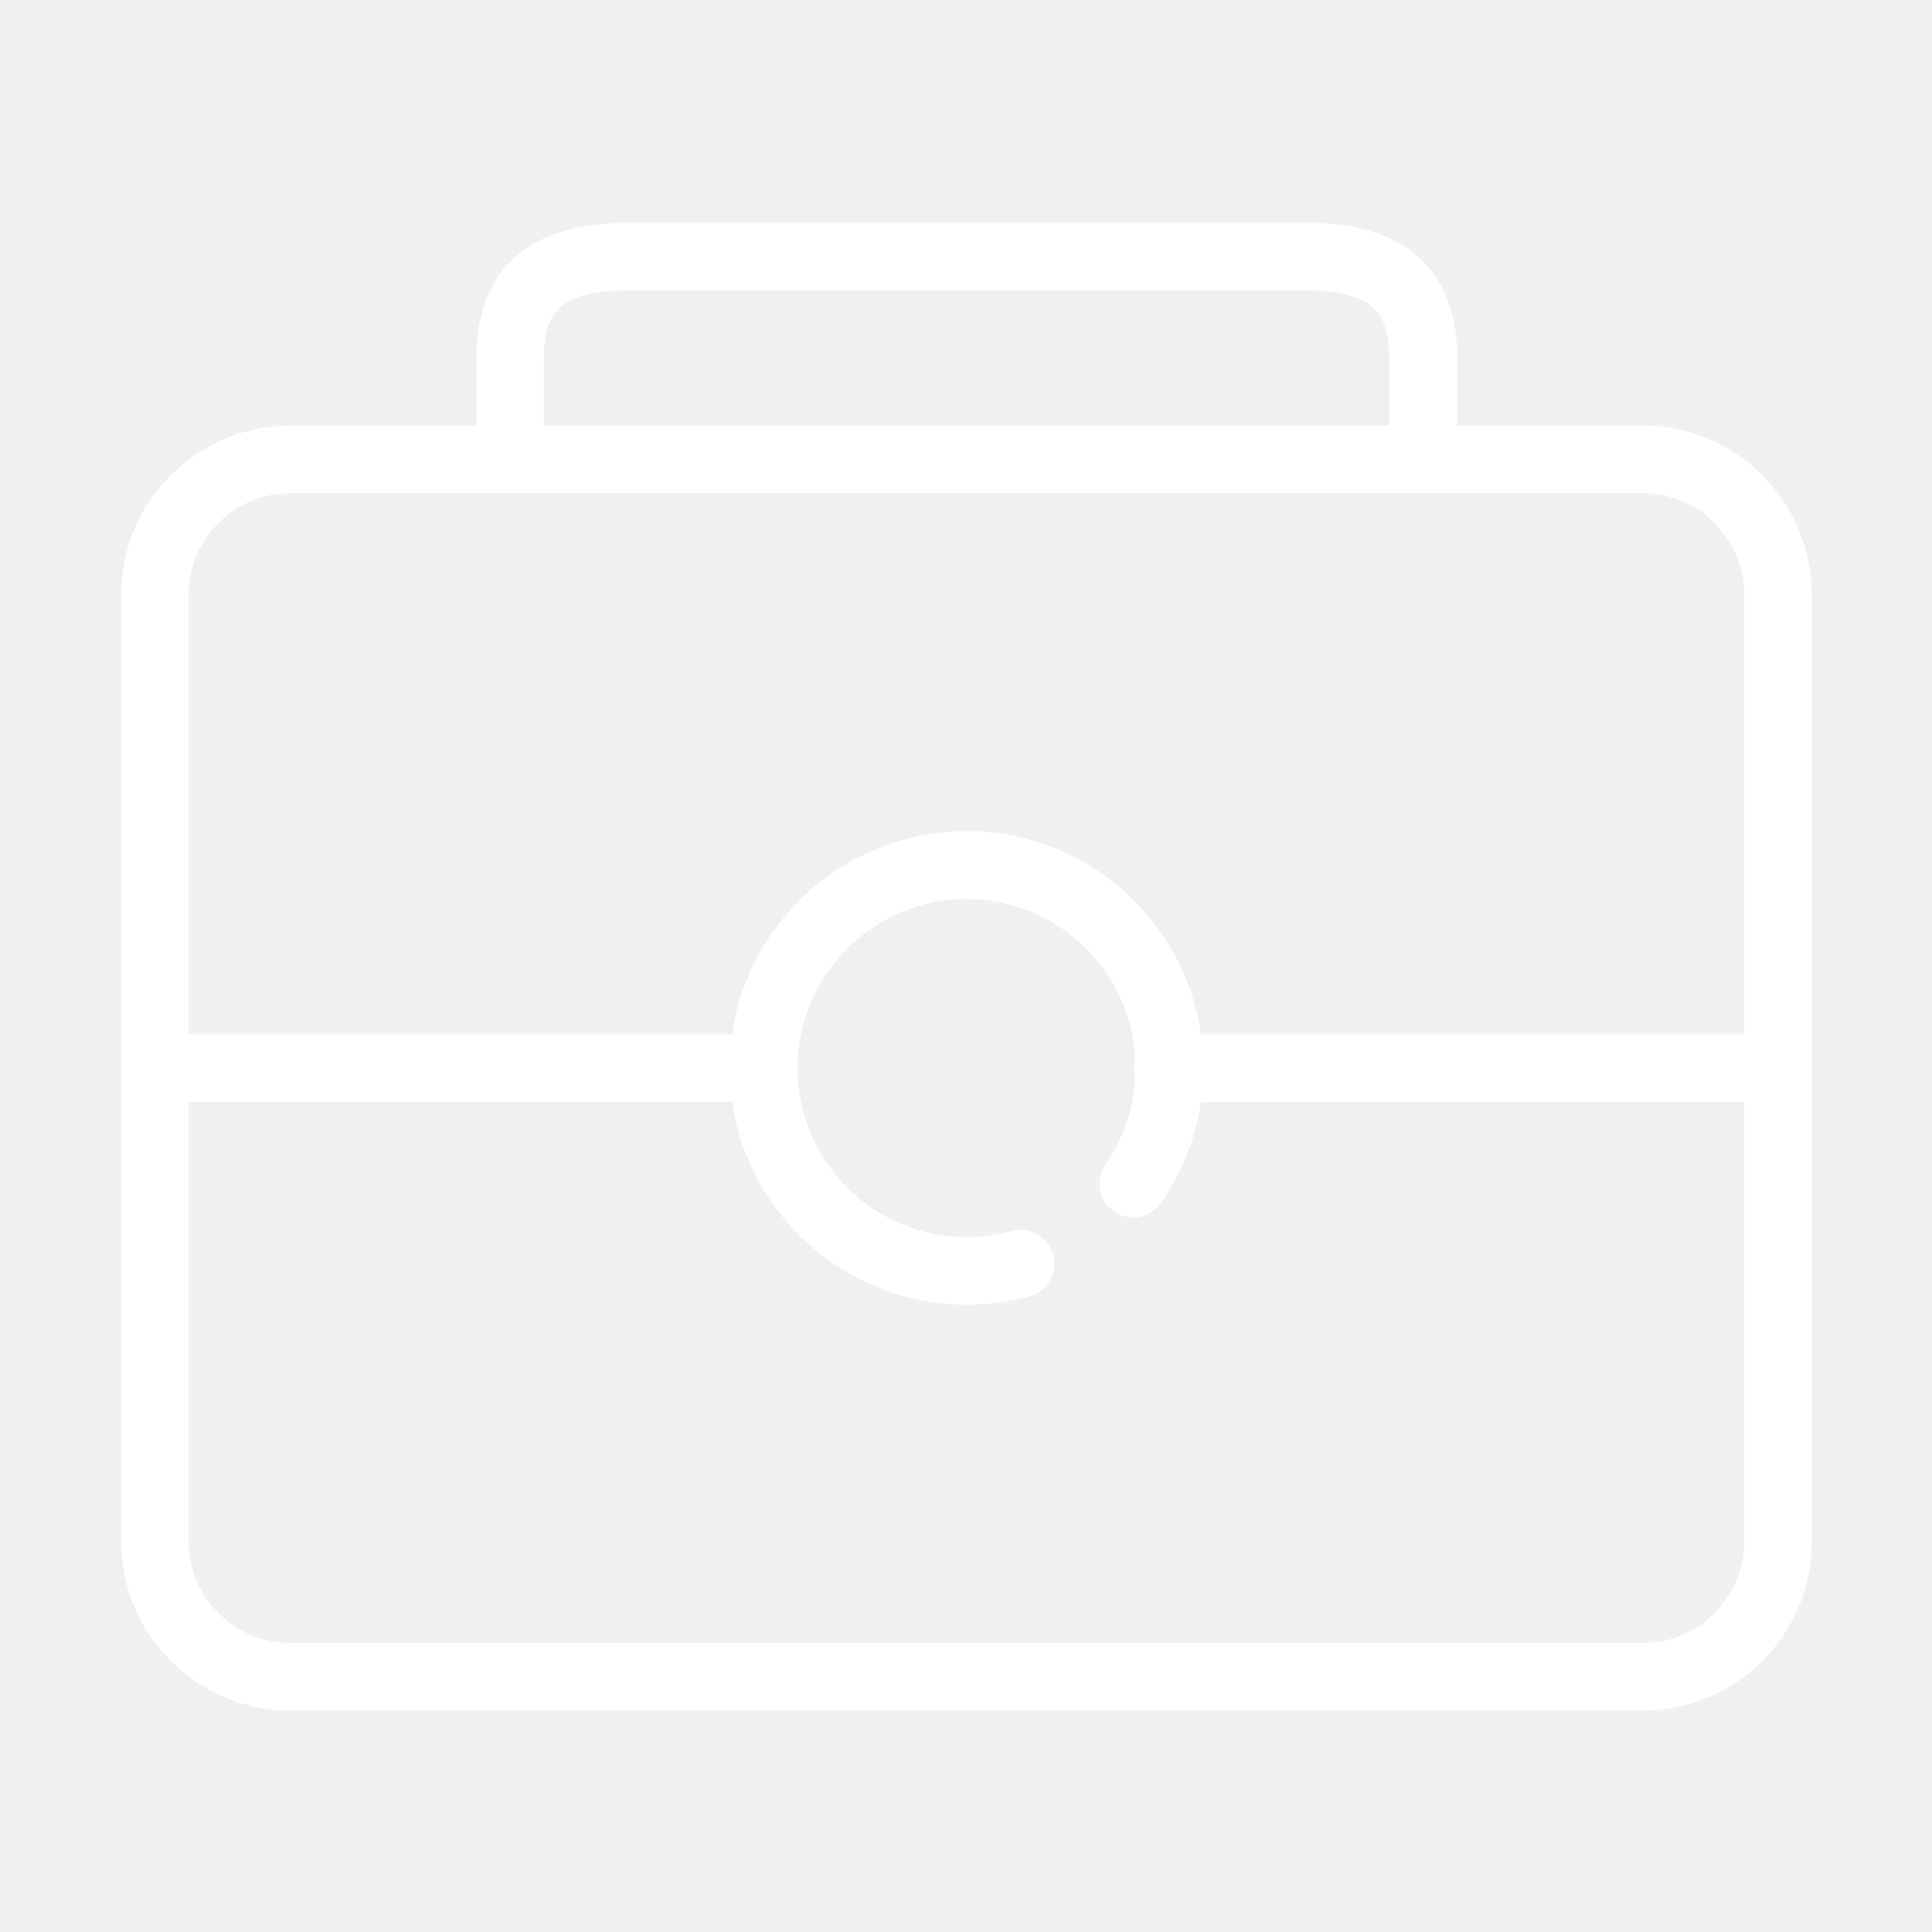
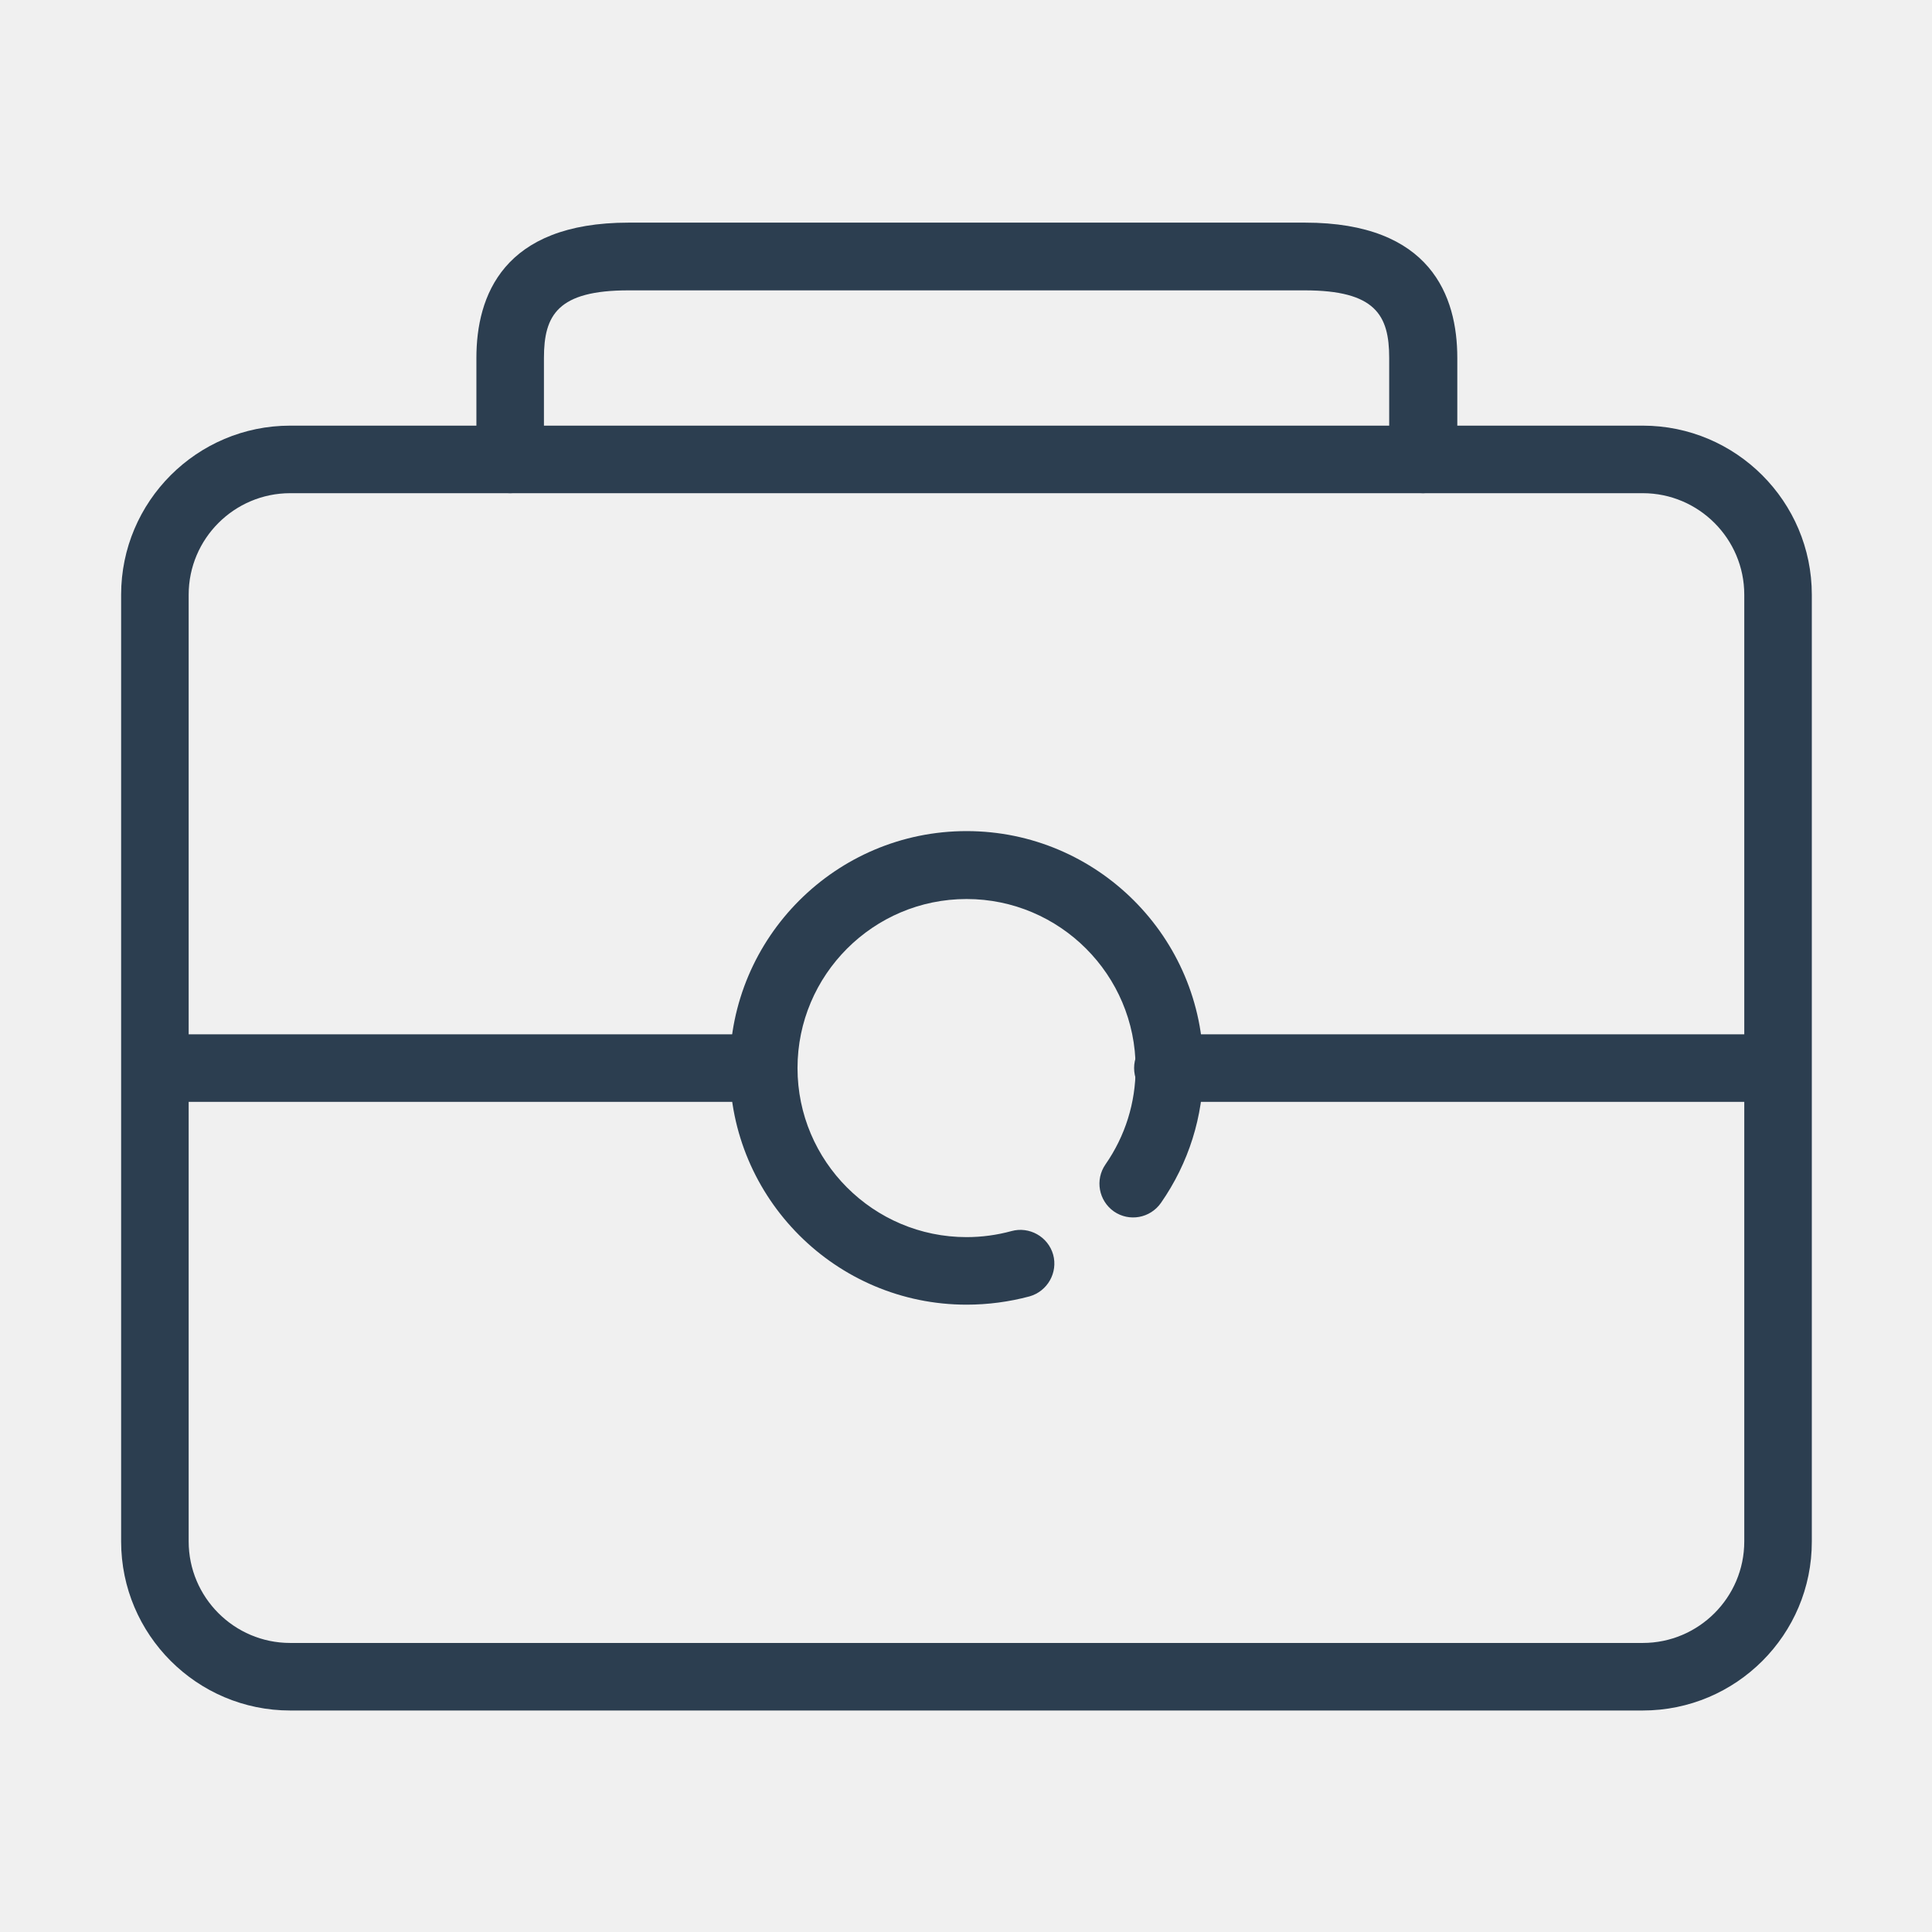
<svg xmlns="http://www.w3.org/2000/svg" t="1536498908644" class="icon" style="" viewBox="0 0 1024 1024" version="1.1" p-id="7433" width="128" height="128">
  <defs>
    <style type="text/css" />
  </defs>
-   <path d="M512.3 691.5c-69.2 0-125.5-56.3-125.5-125.5s56.3-125.5 125.5-125.5S637.8 496.8 637.8 566c0 25.8-7.8 50.5-22.5 71.6-5.7 8.1-16.8 10.1-24.9 4.5-8.1-5.7-10.1-16.8-4.5-24.9 10.5-15.1 16-32.7 16-51.1 0-49.4-40.2-89.6-89.6-89.6-49.4 0-89.6 40.2-89.6 89.6s40.2 89.6 89.6 89.6c8.1 0 16.1-1.1 23.8-3.2 9.4-2.6 19.4 2.9 22.1 12.5 2.6 9.5-3 19.4-12.5 22.1-10.8 2.9-22.1 4.4-33.4 4.4z" p-id="7434" fill="#ffffff" />
-   <path d="M924.5 584H619c-9.9 0-17.9-8-17.9-17.9s8-17.9 17.9-17.9h305.5c9.9 0 17.9 8 17.9 17.9s-8 17.9-17.9 17.9zM404 584H100.1c-9.9 0-17.9-8-17.9-17.9s8-17.9 17.9-17.9H404c9.9 0 17.9 8 17.9 17.9s-8 17.9-17.9 17.9z m350.2-322.6c-9.9 0-17.9-8-17.9-17.9v-53.8c0-22.7-7.3-35.8-44.8-35.8H333.1c-37.5 0-44.8 13.1-44.8 35.8v53.8c0 9.9-8 17.9-17.9 17.9s-17.9-8-17.9-17.9v-53.8c0-32.7 14-71.7 80.7-71.7h358.5c66.7 0 80.7 39 80.7 71.7v53.8c-0.2 9.9-8.3 17.9-18.2 17.9z" p-id="7435" fill="#ffffff" />
-   <path d="M870.7 906.6H153.8c-49.4 0-89.6-40.2-89.6-89.6V315.2c0-49.4 40.2-89.6 89.6-89.6h716.9c49.4 0 89.6 40.2 89.6 89.6V817c0.1 49.4-40.1 89.6-89.6 89.6zM153.8 261.4c-29.6 0-53.8 24.1-53.8 53.8V817c0 29.6 24.1 53.8 53.8 53.8h716.9c29.6 0 53.8-24.1 53.8-53.8V315.2c0-29.6-24.1-53.8-53.8-53.8H153.8z" p-id="7436" fill="#ffffff" />
+   <path d="M512.3 691.5c-69.2 0-125.5-56.3-125.5-125.5s56.3-125.5 125.5-125.5S637.8 496.8 637.8 566c0 25.8-7.8 50.5-22.5 71.6-5.7 8.1-16.8 10.1-24.9 4.5-8.1-5.7-10.1-16.8-4.5-24.9 10.5-15.1 16-32.7 16-51.1 0-49.4-40.2-89.6-89.6-89.6-49.4 0-89.6 40.2-89.6 89.6s40.2 89.6 89.6 89.6c8.1 0 16.1-1.1 23.8-3.2 9.4-2.6 19.4 2.9 22.1 12.5 2.6 9.5-3 19.4-12.5 22.1-10.8 2.9-22.1 4.4-33.4 4.4z" p-id="7434" fill="#2c3e50" />
+   <path d="M924.5 584H619c-9.9 0-17.9-8-17.9-17.9s8-17.9 17.9-17.9h305.5c9.9 0 17.9 8 17.9 17.9s-8 17.9-17.9 17.9zM404 584H100.1c-9.9 0-17.9-8-17.9-17.9s8-17.9 17.9-17.9H404c9.9 0 17.9 8 17.9 17.9s-8 17.9-17.9 17.9z m350.2-322.6c-9.9 0-17.9-8-17.9-17.9v-53.8c0-22.7-7.3-35.8-44.8-35.8H333.1c-37.5 0-44.8 13.1-44.8 35.8v53.8c0 9.9-8 17.9-17.9 17.9s-17.9-8-17.9-17.9v-53.8c0-32.7 14-71.7 80.7-71.7h358.5c66.7 0 80.7 39 80.7 71.7v53.8c-0.2 9.9-8.3 17.9-18.2 17.9z" p-id="7435" fill="#2c3e50" />
+   <path d="M870.7 906.6H153.8c-49.4 0-89.6-40.2-89.6-89.6V315.2c0-49.4 40.2-89.6 89.6-89.6h716.9c49.4 0 89.6 40.2 89.6 89.6V817c0.1 49.4-40.1 89.6-89.6 89.6zM153.8 261.4c-29.6 0-53.8 24.1-53.8 53.8V817c0 29.6 24.1 53.8 53.8 53.8h716.9c29.6 0 53.8-24.1 53.8-53.8V315.2c0-29.6-24.1-53.8-53.8-53.8H153.8z" p-id="7436" fill="#2c3e50" />
</svg>
